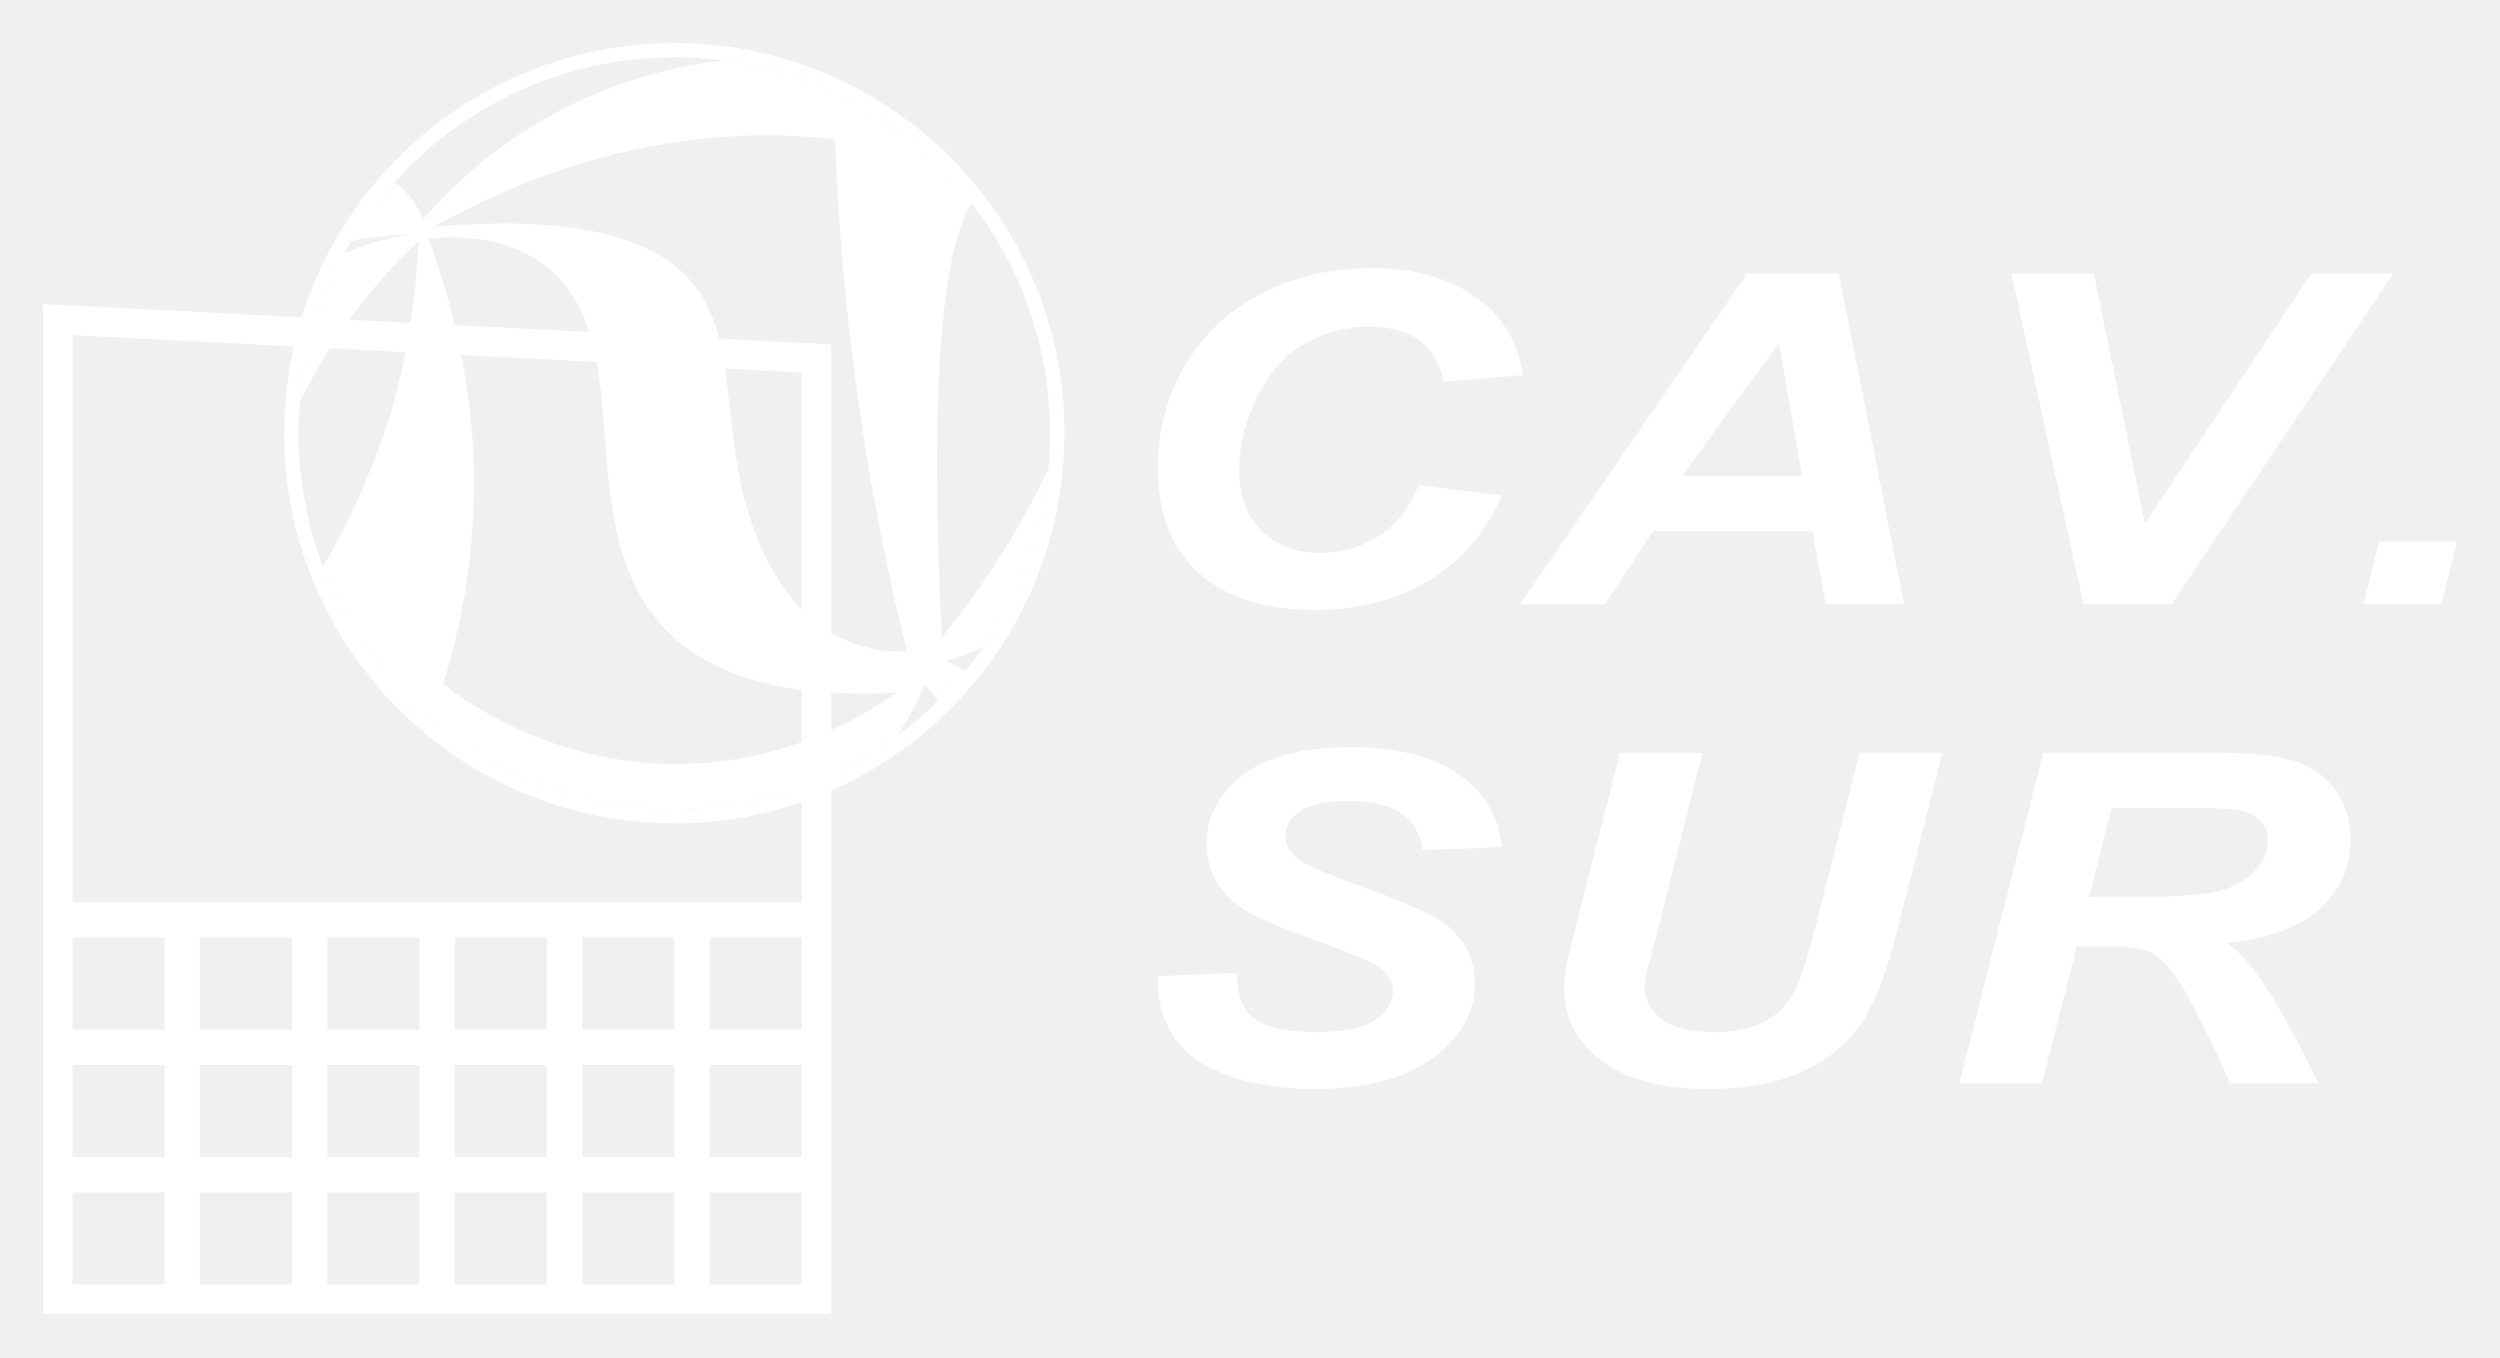
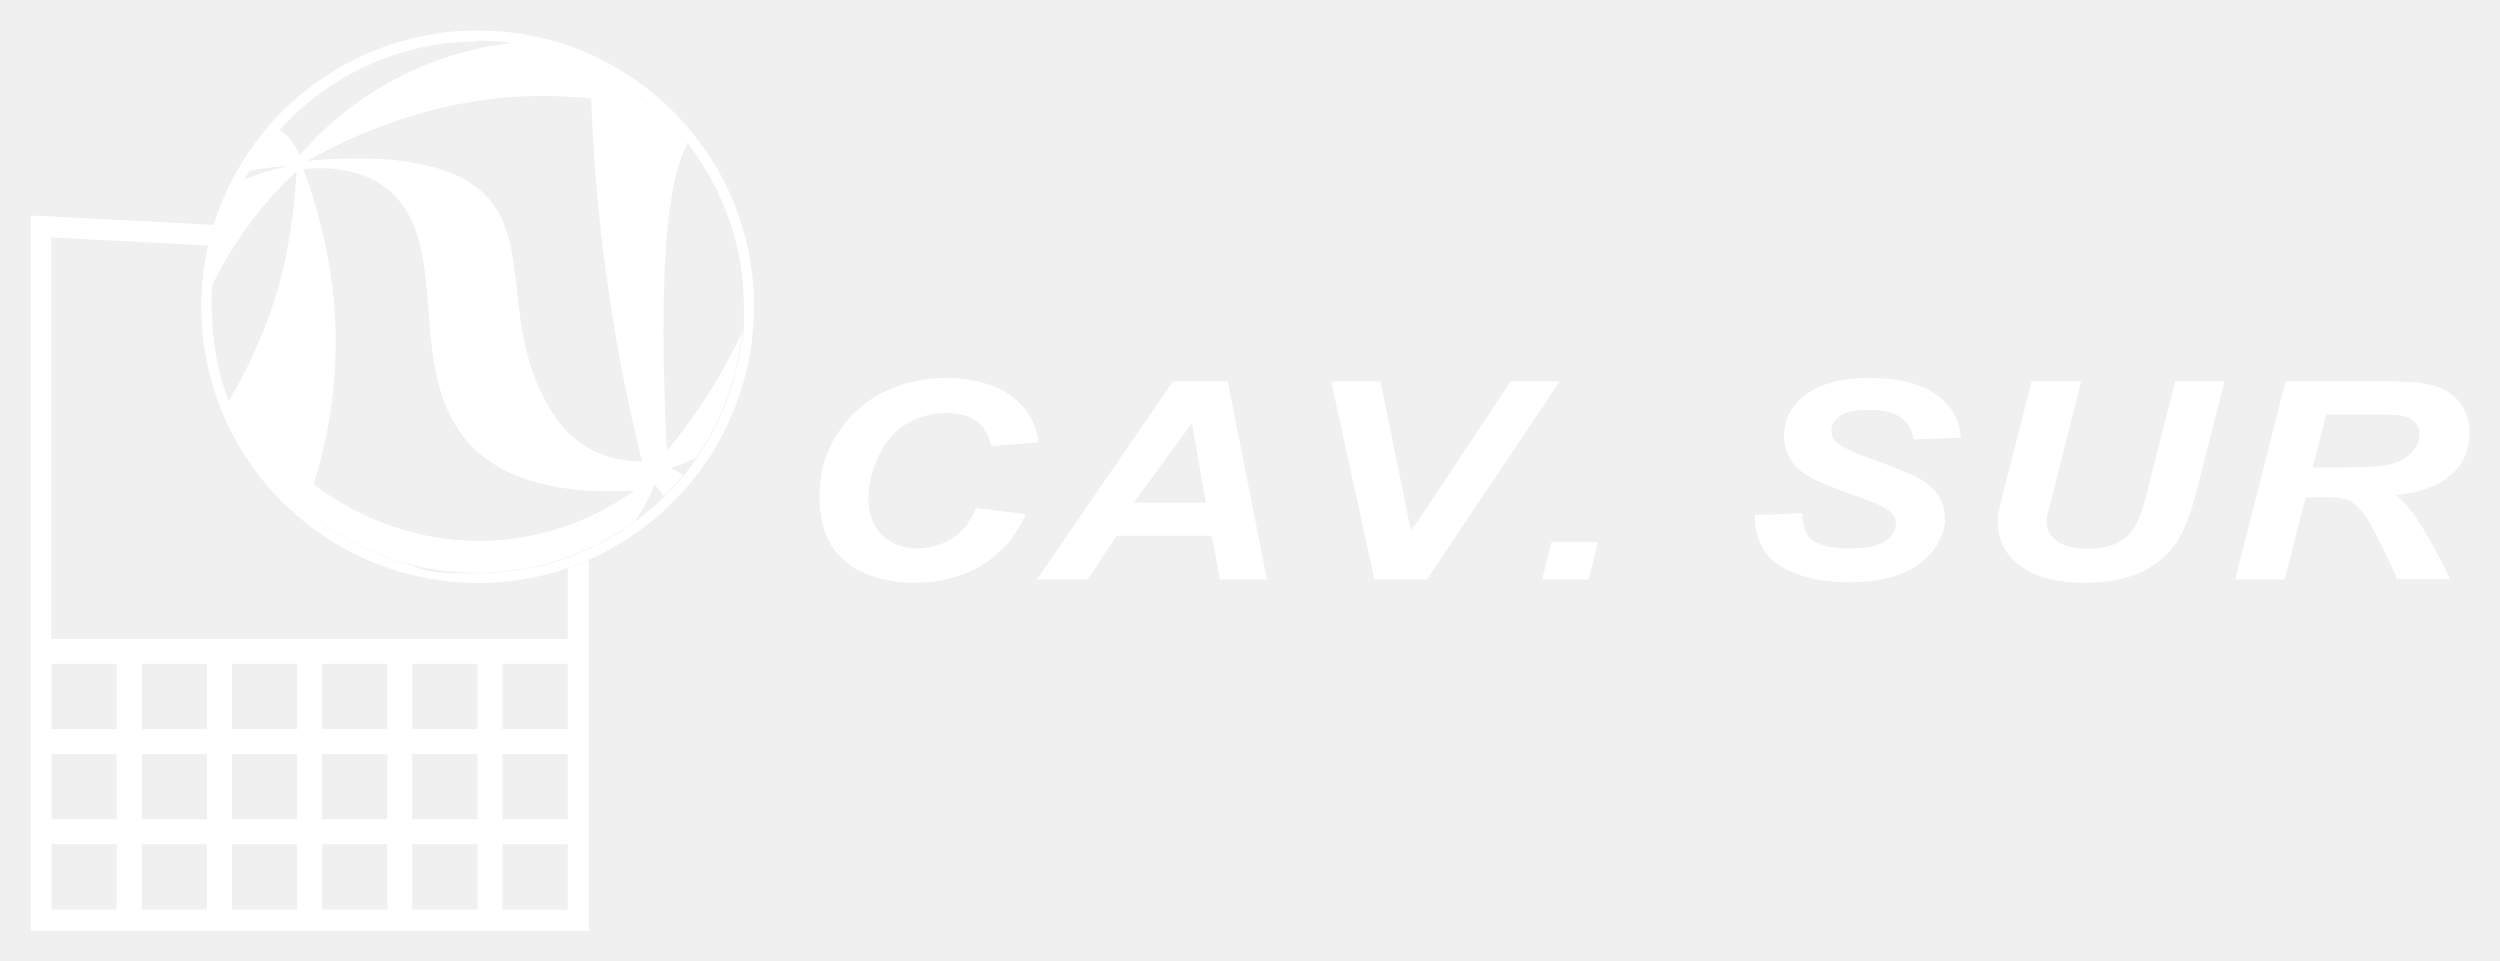
- <svg xmlns="http://www.w3.org/2000/svg" viewBox="-12.000 -12.000 696.498 378.069" width="696.498" height="378.069">
+ <svg xmlns="http://www.w3.org/2000/svg" id="Capa_1" version="1.1" viewBox="0 0 983.7 378.1" width="983.7" height="378.1">
  <defs>
    <style>
-       .cls-1 {
+       .st0 {
        fill: none;
      }

-       .cls-2 {
+       .st1 {
        fill: #fff;
      }
    </style>
  </defs>
-   <g id="Emblema">
-     <polygon class="cls-1" points="0 72.715 0 354.069 219.574 354.069 219.574 83.971 0 72.715" />
-     <path class="cls-2" d="M0,72.715v281.353h219.574V83.971L0,72.715ZM211.366,91.77v147.587H8.208V81.356l203.158,10.414ZM175.865,249.207v25.651h-25.651v-25.651h25.651ZM140.364,274.858h-25.651v-25.651h25.651v25.651ZM114.712,284.708h25.651v25.651h-25.651v-25.651ZM104.862,310.359h-25.651v-25.651h25.651v25.651ZM104.862,274.858h-25.651v-25.651h25.651v25.651ZM69.361,274.858h-25.651v-25.651h25.651v25.651ZM33.86,274.858H8.208v-25.651h25.651v25.651ZM33.86,284.708v25.651H8.208v-25.651h25.651ZM43.71,284.708h25.651v25.651h-25.651v-25.651ZM69.361,320.209v25.651h-25.651v-25.651h25.651ZM79.211,320.209h25.651v25.651h-25.651v-25.651ZM114.712,320.209h25.651v25.651h-25.651v-25.651ZM150.214,320.209h25.651v25.651h-25.651v-25.651ZM150.214,310.359v-25.651h25.651v25.651h-25.651ZM185.715,284.708h25.651v25.651h-25.651v-25.651ZM185.715,274.858v-25.651h25.651v25.651h-25.651ZM8.208,320.209h25.651v25.651H8.208v-25.651ZM185.715,345.86v-25.651h25.651v25.651h-25.651Z" />
-     <g>
-       <path class="cls-1" d="M93.202,53.99c-2.99,1.09-6.18,2.59-9.31,4.66.63-1.17,1.28-2.32,1.97-3.45,2-.44,4.17-.82,6.48-1.11.29-.04.58-.07.86-.1Z" />
-       <path class="cls-1" d="M95.102,64.92c3.97-3.49,7.67-6.04,10.46-7.78-.98,13.15-3.51,30.14-9.73,49.1-5.18,15.79-11.64,29.04-17.85,39.67-4.4-11.56-6.81-24.1-6.81-37.21,0-2.93.12-5.83.37-8.7,3.6-9.27,10.03-23.16,23.56-35.08Z" />
-       <path class="cls-1" d="M108.762,46.31c-3.6-2.52-7.2-5.03-10.81-7.55C117.112,17.42,144.922,4,175.862,4c4.57,0,9.07.29,13.48.86-13.39,1.54-27.34,5.16-41.16,11.85-17.41,8.43-30.28,19.63-39.42,29.6Z" />
-       <path class="cls-1" d="M237.702,180.97c-8.14,5.82-27.87,18.24-55.83,19.74-37.17,2-63.34-16.67-70.47-22.13,4.29-13.56,8.79-33.18,8.68-57.02-.13-29.46-7.25-53.04-13.22-68.07,9.05-.61,21.83.12,32.2,7.91,28.49,21.4,6.8,72.07,33.62,101.18,9.13,9.92,26.86,20.55,65.02,18.39Z" />
-       <path class="cls-1" d="M106.822,53.39c-.1-.25-.2-.5-.3-.75,23.67-13.66,57.63-27.72,98.41-26.89,5.43.1,10.66.47,15.7,1.04.69,18.56,2.15,38.48,4.73,59.54,3.74,30.59,9.2,58.45,15.32,83.23-4.45.09-11.75-.4-19.32-4.25-8.4-4.28-13.85-11.02-17.96-18.22-16.72-29.26-7.84-59.88-20.85-78.12-7.76-10.89-26.29-21.54-75.73-15.58Z" />
-       <path class="cls-1" d="M245.662,178.75c1.21,1.28,2.46,2.8,3.64,4.57-3.55,3.5-7.35,6.74-11.37,9.69,2.73-3.95,5.38-8.65,7.73-14.26Z" />
-       <path class="cls-1" d="M251.912,172.12c2.66-.79,6.23-2.03,10.19-4.05-1.61,2.35-3.33,4.64-5.14,6.85-1.68-.93-3.37-1.87-5.05-2.8Z" />
-       <path class="cls-1" d="M280.562,108.7c0,3.3-.15,6.56-.46,9.77-3.99,8.57-9.03,17.88-15.42,27.6-5.29,8.05-10.32,14.57-14.3,19.41-3.27-65.58-.54-105.9,8.22-120.95,13.76,17.72,21.96,39.99,21.96,64.17Z" />
-       <path class="cls-2" d="M280.102,118.47c-3.99,8.57-9.03,17.88-15.42,27.6-5.29,8.05-10.32,14.57-14.3,19.41-3.27-65.58-.54-105.9,8.22-120.95-16.55-21.31-41.16-36.06-69.26-39.67-10.23,1.18-24.99,4.11-41.16,11.85-21.01,10.06-34.71,23.61-42.23,32.31-.7-1.68-1.85-3.92-3.74-6.21-1.48-1.8-3-3.11-4.26-4.05-4.55,5.06-8.6,10.56-12.09,16.44,2.02-.42,4.19-.8,6.48-1.11,3.49-.47,6.76-.69,9.74-.77-3.42.55-7.29,1.41-11.45,2.76-2.45.8-4.7,1.68-6.74,2.57-2.87,5.26-6.03,12.13-8.48,20.47-1.97,6.7-3.29,13.69-3.87,20.88,5.25-10.69,12.76-22.97,23.56-35.08,3.2-3.59,6.41-6.85,9.58-9.82-.58,11.15-2.38,31.21-8.85,51.14-2.84,8.74-6.48,17.13-6.87,18.04-3.54,8.12-7.3,15.33-10.98,21.63,6.2,16.32,16.38,30.69,29.34,41.92,11.54,10.01,25.29,17.53,40.42,21.73,8.95,2.5,18.38,3.83,28.12,3.83,23.23,0,44.7-7.57,62.07-20.38,2.73-3.95,5.38-8.65,7.73-14.26,1.21,1.28,2.46,2.8,3.64,4.57,2.7-2.66,5.26-5.46,7.66-8.4-1.68-.93-3.37-1.87-5.05-2.8,2.66-.79,6.23-2.03,10.19-4.05,9.91-14.35,16.31-31.29,18-49.6ZM181.872,200.71c-37.17,2-63.34-16.67-70.47-22.13,2.15-6.78,4.34-15.07,5.99-24.65.42-2.43,2.75-16.33,2.69-32.37-.11-29.1-8.04-54.35-12.68-67.09,8.13-.78,21.07-.73,31.66,6.93,28.44,20.56,6.77,72,33.62,101.18,9.13,9.92,26.86,20.55,65.02,18.39-8.14,5.82-27.87,18.24-55.83,19.74ZM221.362,165.31c-8.4-4.28-13.85-11.02-17.96-18.22-16.703-29.261-7.764-59.417-20.85-78.12-7.617-10.888-25.64-22.091-73.746-17.738,23.084-12.933,56.259-26.279,96.126-25.482,5.427.109,10.664.473,15.7,1.04.69,18.56,2.15,38.48,4.73,59.54,3.74,30.59,9.2,58.45,15.32,83.23-4.45.09-11.75-.4-19.32-4.25Z" />
-       <path class="cls-2" d="M175.862,4c4.57,0,9.07.29,13.48.86,28.1,3.61,52.71,18.36,69.26,39.67,13.76,17.72,21.96,39.99,21.96,64.17,0,3.3-.15,6.56-.46,9.77-1.69,18.31-8.09,35.25-18,49.6-1.61,2.35-3.33,4.64-5.14,6.85-2.4,2.94-4.96,5.74-7.66,8.4-3.55,3.5-7.35,6.74-11.37,9.69-17.37,12.81-38.84,20.38-62.07,20.38-9.74,0-19.17-1.33-28.12-3.83-15.13-4.2-28.88-11.72-40.42-21.73-12.96-11.23-23.14-25.6-29.34-41.92-4.4-11.56-6.81-24.1-6.81-37.21,0-2.93.12-5.83.37-8.7,1.21-14.88,5.55-28.89,12.35-41.35.63-1.17,1.28-2.32,1.97-3.45,3.49-5.88,7.54-11.38,12.09-16.44C117.112,17.42,144.922,4,175.862,4M175.862,0c-30.813,0-60.295,13.153-80.886,36.088-4.72,5.25-8.941,10.987-12.542,17.051-.673,1.104-1.349,2.287-2.064,3.615-7.267,13.316-11.582,27.763-12.815,42.922-.254,2.911-.383,5.954-.383,9.024,0,13.307,2.379,26.305,7.072,38.633,6.345,16.702,16.878,31.752,30.459,43.52,12.101,10.497,26.615,18.299,41.97,22.561,9.442,2.638,19.265,3.976,29.19,3.976,23.388,0,45.673-7.317,64.444-21.161,4.149-3.045,8.123-6.431,11.804-10.061,2.823-2.781,5.498-5.715,7.95-8.719,1.882-2.298,3.681-4.695,5.341-7.119,10.516-15.228,16.98-33.038,18.683-51.493.316-3.271.477-6.687.477-10.138,0-24.376-7.884-47.414-22.801-66.623-8.667-11.16-19.249-20.405-31.452-27.48-12.508-7.252-26.12-11.862-40.458-13.704-4.581-.592-9.289-.893-13.99-.893h0Z" />
-     </g>
+   <g>
+     <path class="st0" d="M231.6,220.3v145.8H12V84.7l72,3.7c-.8,2.7-1.6,5.4-2.2,8.1-1.1,5-1.9,10-2.3,15.2-.2,2.9-.4,5.9-.4,9,0,13.3,2.4,26.3,7.1,38.6,6.4,16.7,16.9,31.8,30.5,43.5,12.1,10.5,26.6,18.3,42,22.6,9.4,2.6,19.3,4,29.2,4s24.2-2,35.5-5.9c2.8-1,5.5-2,8.2-3.2Z" />
+     <path class="st1" d="M223.4,223.5v27.9H20.2V93.4l61.7,3.2c.6-2.7,1.3-5.4,2.2-8.1l-72-3.7v281.4h219.6v-145.8c-2.7,1.2-5.4,2.3-8.2,3.2ZM45.9,357.9h-25.6v-25.7h25.6v25.7ZM45.9,322.4h-25.6v-25.7h25.6v25.7ZM45.9,286.9h-25.6v-25.7h25.6v25.7ZM81.4,357.9h-25.6v-25.7h25.6v25.7ZM81.4,322.4h-25.6v-25.7h25.6v25.7ZM81.4,286.9h-25.6v-25.7h25.6v25.7ZM116.9,357.9h-25.6v-25.7h25.6v25.7ZM116.9,322.4h-25.6v-25.7h25.6v25.7ZM116.9,286.9h-25.6v-25.7h25.6v25.7ZM152.4,357.9h-25.6v-25.7h25.6v25.7ZM152.4,322.4h-25.6v-25.7h25.6v25.7ZM152.4,286.9h-25.6v-25.7h25.6v25.7ZM187.9,357.9h-25.7v-25.7h25.7v25.7ZM187.9,322.4h-25.7v-25.7h25.7v25.7ZM187.9,286.9h-25.7v-25.7h25.7v25.7ZM223.4,357.9h-25.7v-25.7h25.7v25.7ZM223.4,322.4h-25.7v-25.7h25.7v25.7ZM223.4,286.9h-25.7v-25.7h25.7v25.7Z" />
  </g>
-   <g id="Texto_CAV" fill="#fff">
-     <path d="M383.224 123.166 406.427 126.054Q399.634 141.565 386.048 149.759Q372.462 157.954 354.22 157.954Q333.689 157.954 322.125 147.781Q310.562 137.608 310.562 118.267Q310.562 102.569 318.309 89.539Q326.056 76.509 339.795 69.601Q353.533 62.694 369.714 62.694Q387.88 62.694 399.1 70.7Q410.32 78.706 412.304 92.521L390.246 94.28Q388.414 86.242 383.186 82.631Q377.958 79.02 369.256 79.02Q359.716 79.02 351.434 83.793Q343.153 88.565 338.192 98.707Q333.231 108.848 333.231 118.958Q333.231 130.01 339.68 136.039Q346.13 142.067 355.747 142.067Q364.677 142.067 372.119 137.294Q379.56 132.522 383.224 123.166Z" />
-     <path d="M492.904 135.976H448.559L435.126 156.321H411.465L474.739 64.264H500.308L518.473 156.321H496.644ZM490.08 120.654 483.592 83.604 456.573 120.654Z" />
-     <path d="M593.043 156.321H568.467L548.393 64.264H571.367L585.563 133.904L631.893 64.264H654.715Z" />
-     <path d="M650.822 138.927H672.498L668.072 156.321H646.395Z" />
+   <g>
+     <path class="st0" d="M105.2,66c-3,1.1-6.2,2.6-9.3,4.7.6-1.2,1.3-2.3,2-3.5,2-.4,4.2-.8,6.5-1.1.3,0,.6,0,.9,0Z" />
+     <path class="st0" d="M107.1,76.9c4-3.5,7.7-6,10.5-7.8-1,13.2-3.5,30.1-9.7,49.1-5.2,15.8-11.6,29-17.8,39.7-4.4-11.6-6.8-24.1-6.8-37.2s.1-5.8.4-8.7c3.6-9.3,10-23.2,23.6-35.1Z" />
+     <path class="st0" d="M120.8,58.3c-3.6-2.5-7.2-5-10.8-7.5,19.2-21.3,47-34.8,77.9-34.8s9.1.3,13.5.9c-13.4,1.5-27.3,5.2-41.2,11.9-17.4,8.4-30.3,19.6-39.4,29.6Z" />
+     <path class="st0" d="M249.7,193c-8.1,5.8-27.9,18.2-55.8,19.7-37.2,2-63.3-16.7-70.5-22.1,4.3-13.6,8.8-33.2,8.7-57-.1-29.5-7.2-53-13.2-68.1,9.1-.6,21.8.1,32.2,7.9,28.5,21.4,6.8,72.1,33.6,101.2,9.1,9.9,26.9,20.6,65,18.4Z" />
+     <path class="st0" d="M118.8,65.4c0-.2-.2-.5-.3-.8,23.7-13.7,57.6-27.7,98.4-26.9,5.4.1,10.7.5,15.7,1,.7,18.6,2.1,38.5,4.7,59.5,3.7,30.6,9.2,58.4,15.3,83.2-4.4,0-11.8-.4-19.3-4.2-8.4-4.3-13.9-11-18-18.2-16.7-29.3-7.8-59.9-20.9-78.1-7.8-10.9-26.3-21.5-75.7-15.6Z" />
+     <path class="st0" d="M257.7,190.8c1.2,1.3,2.5,2.8,3.6,4.6-3.6,3.5-7.4,6.7-11.4,9.7,2.7-3.9,5.4-8.6,7.7-14.3h0Z" />
+     <path class="st0" d="M263.9,184.1c2.7-.8,6.2-2,10.2-4.1-1.6,2.4-3.3,4.6-5.1,6.9-1.7-.9-3.4-1.9-5.1-2.8h0Z" />
+     <path class="st0" d="M292.6,120.7c0,3.3-.1,6.6-.5,9.8-4,8.6-9,17.9-15.4,27.6-5.3,8.1-10.3,14.6-14.3,19.4-3.3-65.6-.5-105.9,8.2-120.9,13.8,17.7,22,40,22,64.2h0Z" />
+     <path class="st1" d="M292.1,130.5c-4,8.6-9,17.9-15.4,27.6-5.3,8.1-10.3,14.6-14.3,19.4-3.3-65.6-.5-105.9,8.2-120.9-16.6-21.3-41.2-36.1-69.3-39.7-10.2,1.2-25,4.1-41.2,11.9-21,10.1-34.7,23.6-42.2,32.3-.7-1.7-1.8-3.9-3.7-6.2-1.5-1.8-3-3.1-4.3-4-4.6,5.1-8.6,10.6-12.1,16.4,2-.4,4.2-.8,6.5-1.1,3.5-.5,6.8-.7,9.7-.8-3.4.5-7.3,1.4-11.4,2.8-2.4.8-4.7,1.7-6.7,2.6-2.9,5.3-6,12.1-8.5,20.5-2,6.7-3.3,13.7-3.9,20.9,5.2-10.7,12.8-23,23.6-35.1,3.2-3.6,6.4-6.8,9.6-9.8-.6,11.2-2.4,31.2-8.8,51.1-2.8,8.7-6.5,17.1-6.9,18-3.5,8.1-7.3,15.3-11,21.6,6.2,16.3,16.4,30.7,29.3,41.9,11.5,10,25.3,17.5,40.4,21.7,8.9,2.5,18.4,3.8,28.1,3.8,23.2,0,44.7-7.6,62.1-20.4,2.7-3.9,5.4-8.6,7.7-14.3,1.2,1.3,2.5,2.8,3.6,4.6,2.7-2.7,5.3-5.5,7.7-8.4-1.7-.9-3.4-1.9-5.1-2.8,2.7-.8,6.2-2,10.2-4.1,9.9-14.4,16.3-31.3,18-49.6h0ZM193.9,212.7c-37.2,2-63.3-16.7-70.5-22.1,2.2-6.8,4.3-15.1,6-24.6.4-2.4,2.8-16.3,2.7-32.4-.1-29.1-8-54.3-12.7-67.1,8.1-.8,21.1-.7,31.7,6.9,28.4,20.6,6.8,72,33.6,101.2,9.1,9.9,26.9,20.6,65,18.4-8.1,5.8-27.9,18.2-55.8,19.7h0ZM233.4,177.3c-8.4-4.3-13.9-11-18-18.2-16.7-29.3-7.8-59.4-20.9-78.1-7.6-10.9-25.6-22.1-73.7-17.7,23.1-12.9,56.3-26.3,96.1-25.5,5.4.1,10.7.5,15.7,1,.7,18.6,2.1,38.5,4.7,59.5,3.7,30.6,9.2,58.5,15.3,83.2-4.4,0-11.8-.4-19.3-4.2Z" />
+     <path class="st1" d="M187.9,16c4.6,0,9.1.3,13.5.9,28.1,3.6,52.7,18.4,69.3,39.7,13.8,17.7,22,40,22,64.2s-.1,6.6-.5,9.8c-1.7,18.3-8.1,35.2-18,49.6-1.6,2.4-3.3,4.6-5.1,6.9-2.4,2.9-5,5.7-7.7,8.4-3.6,3.5-7.4,6.7-11.4,9.7-17.4,12.8-38.8,20.4-62.1,20.4s-19.2-1.3-28.1-3.8c-15.1-4.2-28.9-11.7-40.4-21.7-13-11.2-23.1-25.6-29.3-41.9-4.4-11.6-6.8-24.1-6.8-37.2s.1-5.8.4-8.7c1.2-14.9,5.6-28.9,12.3-41.3.6-1.2,1.3-2.3,2-3.5,3.5-5.9,7.5-11.4,12.1-16.4,19.2-21.3,47-34.8,77.9-34.8M187.9,12c-30.8,0-60.3,13.2-80.9,36.1-4.7,5.2-8.9,11-12.5,17.1-.7,1.1-1.3,2.3-2.1,3.6-7.3,13.3-11.6,27.8-12.8,42.9-.3,2.9-.4,6-.4,9,0,13.3,2.4,26.3,7.1,38.6,6.3,16.7,16.9,31.8,30.5,43.5,12.1,10.5,26.6,18.3,42,22.6,9.4,2.6,19.3,4,29.2,4,23.4,0,45.7-7.3,64.4-21.2,4.1-3,8.1-6.4,11.8-10.1,2.8-2.8,5.5-5.7,8-8.7,1.9-2.3,3.7-4.7,5.3-7.1,10.5-15.2,17-33,18.7-51.5.3-3.3.5-6.7.5-10.1,0-24.4-7.9-47.4-22.8-66.6-8.7-11.2-19.2-20.4-31.5-27.5-12.5-7.3-26.1-11.9-40.5-13.7-4.6-.6-9.3-.9-14-.9h0Z" />
  </g>
-   <g id="Texto_SUR" fill="#fff">
-     <path d="M310.582 259.978 332.487 259.036Q332.945 267.639 336.075 270.653Q341.112 275.551 354.698 275.551Q365.994 275.551 371.032 272.223Q376.069 268.895 376.069 264.185Q376.069 260.103 371.948 257.278Q369.047 255.205 356.034 250.558Q343.02 245.912 337.029 242.803Q331.037 239.695 327.603 234.734Q324.168 229.773 324.168 223.117Q324.168 211.5 334.396 203.839Q344.623 196.178 364.01 196.178Q383.702 196.178 394.502 203.776Q405.302 211.374 406.371 223.996L384.313 224.812Q383.473 218.219 378.512 214.702Q373.551 211.186 363.857 211.186Q354.317 211.186 350.233 213.949Q346.15 216.712 346.15 220.919Q346.15 224.875 349.89 227.45Q353.63 230.087 366.452 234.671Q385.763 241.516 391.029 245.786Q398.891 252.065 398.891 261.924Q398.891 274.107 387.175 282.741Q375.459 291.375 354.546 291.375Q340.12 291.375 329.549 287.388Q318.978 283.4 314.627 276.304Q310.277 269.209 310.582 259.978Z" />
-     <path d="M439.343 197.748H462.317L449.647 247.733L446.518 260.04Q446.213 261.61 446.213 262.992Q446.213 268.455 451.059 272.003Q455.906 275.551 465.142 275.551Q473.461 275.551 478.88 272.976Q484.299 270.402 487.276 265.315Q490.253 260.229 493.306 248.047L506.128 197.748H529.102L516.356 248.109Q512.311 263.997 507.044 272.411Q501.778 280.826 491.092 286.101Q480.407 291.375 464.073 291.375Q444.534 291.375 434.153 283.495Q423.773 275.614 423.773 263.243Q423.773 260.668 424.307 257.654Q424.613 255.645 426.979 246.226Z" />
-     <path d="M556.885 289.805H533.835L557.267 197.748H606.955Q619.777 197.748 626.914 199.914Q634.05 202.08 638.439 207.858Q642.828 213.635 642.828 221.861Q642.828 233.604 634.279 241.233Q625.731 248.863 608.405 250.684Q612.832 253.949 616.724 259.287Q624.433 270.088 633.898 289.805H609.168Q606.191 282.019 597.49 265.504Q592.758 256.587 587.415 253.51Q584.133 251.689 575.966 251.689H566.578ZM570.089 237.874H582.301Q600.849 237.874 606.917 236.053Q612.984 234.232 616.419 230.338Q619.854 226.445 619.854 222.175Q619.854 217.151 614.893 214.639Q611.84 213.132 601.688 213.132H576.348Z" />
+   <g id="Texto">
+     <path class="st1" d="M384,199.9l19.6,2.4c-3.8,8.7-9.6,15.4-17.2,20.1-7.7,4.6-16.6,6.9-26.9,6.9s-20.6-2.9-27.2-8.6-9.8-14.1-9.8-25,2.2-17,6.6-24.3c4.4-7.4,10.4-13,18.2-16.9,7.8-3.9,16.2-5.8,25.3-5.8s18.5,2.3,24.9,6.8,10.1,10.7,11.2,18.5l-18.7,1.5c-1-4.5-3-7.8-6-9.9s-6.9-3.1-11.8-3.1-10.4,1.3-15.1,4c-4.7,2.7-8.4,6.9-11.2,12.6-2.8,5.7-4.2,11.4-4.2,17.1s1.8,11.1,5.5,14.5,8.2,5.1,13.6,5.1c5,0,9.7-1.3,13.9-4,4.2-2.7,7.3-6.7,9.4-12Z" />
+     <path class="st1" d="M476.9,210.8h-37.5l-11.4,17.2h-20l53.5-77.9h21.6l15.4,77.9h-18.5l-3.2-17.2ZM474.5,197.8l-5.5-31.3-22.9,31.3h28.4Z" />
+     <path class="st1" d="M561.6,228h-20.8l-17-77.9h19.4l12,58.9,39.2-58.9h19.3l-52.2,77.9Z" />
+     <path class="st1" d="M610.5,213.3h18.3l-3.7,14.7h-18.3l3.7-14.7Z" />
+     <path class="st1" d="M690.6,202.7l18.5-.8c.3,4.9,1.3,8.1,3,9.8,2.8,2.8,8.1,4.1,15.8,4.1,6.4,0,11-.9,13.8-2.8s4.3-4.1,4.3-6.8-1.2-4.3-3.5-5.8c-1.6-1.2-6.1-3.1-13.5-5.7-7.3-2.6-12.7-4.8-16.1-6.6-3.4-1.8-6-4-8-6.8-1.9-2.8-2.9-6.1-2.9-9.8,0-6.6,2.9-12,8.7-16.3,5.8-4.3,14.1-6.5,25.1-6.5s19.7,2.1,25.8,6.4c6.1,4.3,9.4,10,10,17.1l-18.7.7c-.5-3.7-2.1-6.6-4.9-8.6s-6.9-3-12.4-3-9.2.8-11.5,2.3c-2.3,1.6-3.5,3.5-3.5,5.9s1.1,4.1,3.2,5.5c2.1,1.5,6.8,3.5,14,6.1,10.9,3.9,17.8,7,20.8,9.4,4.4,3.5,6.7,8.1,6.7,13.7s-3.3,12.7-9.9,17.6-15.8,7.3-27.6,7.3c-8.1,0-15.2-1.1-21.2-3.4s-10.2-5.4-12.6-9.4c-2.5-4-3.6-8.6-3.4-13.8Z" />
+     <path class="st1" d="M799.5,150.1h19.4l-10.7,42.3-2.6,10.4c-.2.9-.3,1.7-.3,2.5,0,3.1,1.4,5.6,4.1,7.6,2.7,2,6.7,3,11.9,3,4.7,0,8.6-.7,11.6-2.2,3.1-1.5,5.4-3.6,7.1-6.5s3.4-7.7,5.1-14.6l10.8-42.6h19.4l-10.8,42.6c-2.3,9-4.9,15.8-7.9,20.6-3,4.7-7.5,8.6-13.5,11.6-6,3-13.6,4.5-22.9,4.5-11,0-19.5-2.2-25.3-6.7-5.9-4.4-8.8-10.2-8.8-17.1s.2-3,.5-4.7c.2-1.1.9-4.4,2.3-9.7l10.5-41Z" />
+     <path class="st1" d="M899,228h-19.5l19.8-77.9h42c7.2,0,12.9.6,16.9,1.8,4,1.2,7.3,3.5,9.8,6.7,2.5,3.3,3.7,7.2,3.7,11.8,0,6.6-2.4,12.1-7.2,16.4-4.8,4.3-12.1,7-21.9,8,2.5,1.8,4.8,4.3,7,7.3,4.3,6.1,9.2,14.7,14.5,25.8h-20.9c-1.7-4.4-5-11.2-9.9-20.6-2.7-5-5.5-8.4-8.5-10.1-1.9-1-5.1-1.5-9.7-1.5h-7.9l-8.2,32.3ZM910.1,184h10.3c10.5,0,17.4-.5,20.8-1.5,3.4-1,6.1-2.6,8-4.8s2.9-4.5,2.9-6.9-1.4-5-4.2-6.4c-1.7-.9-5.4-1.3-11.2-1.3h-21.4l-5.3,20.9Z" />
  </g>
</svg>
